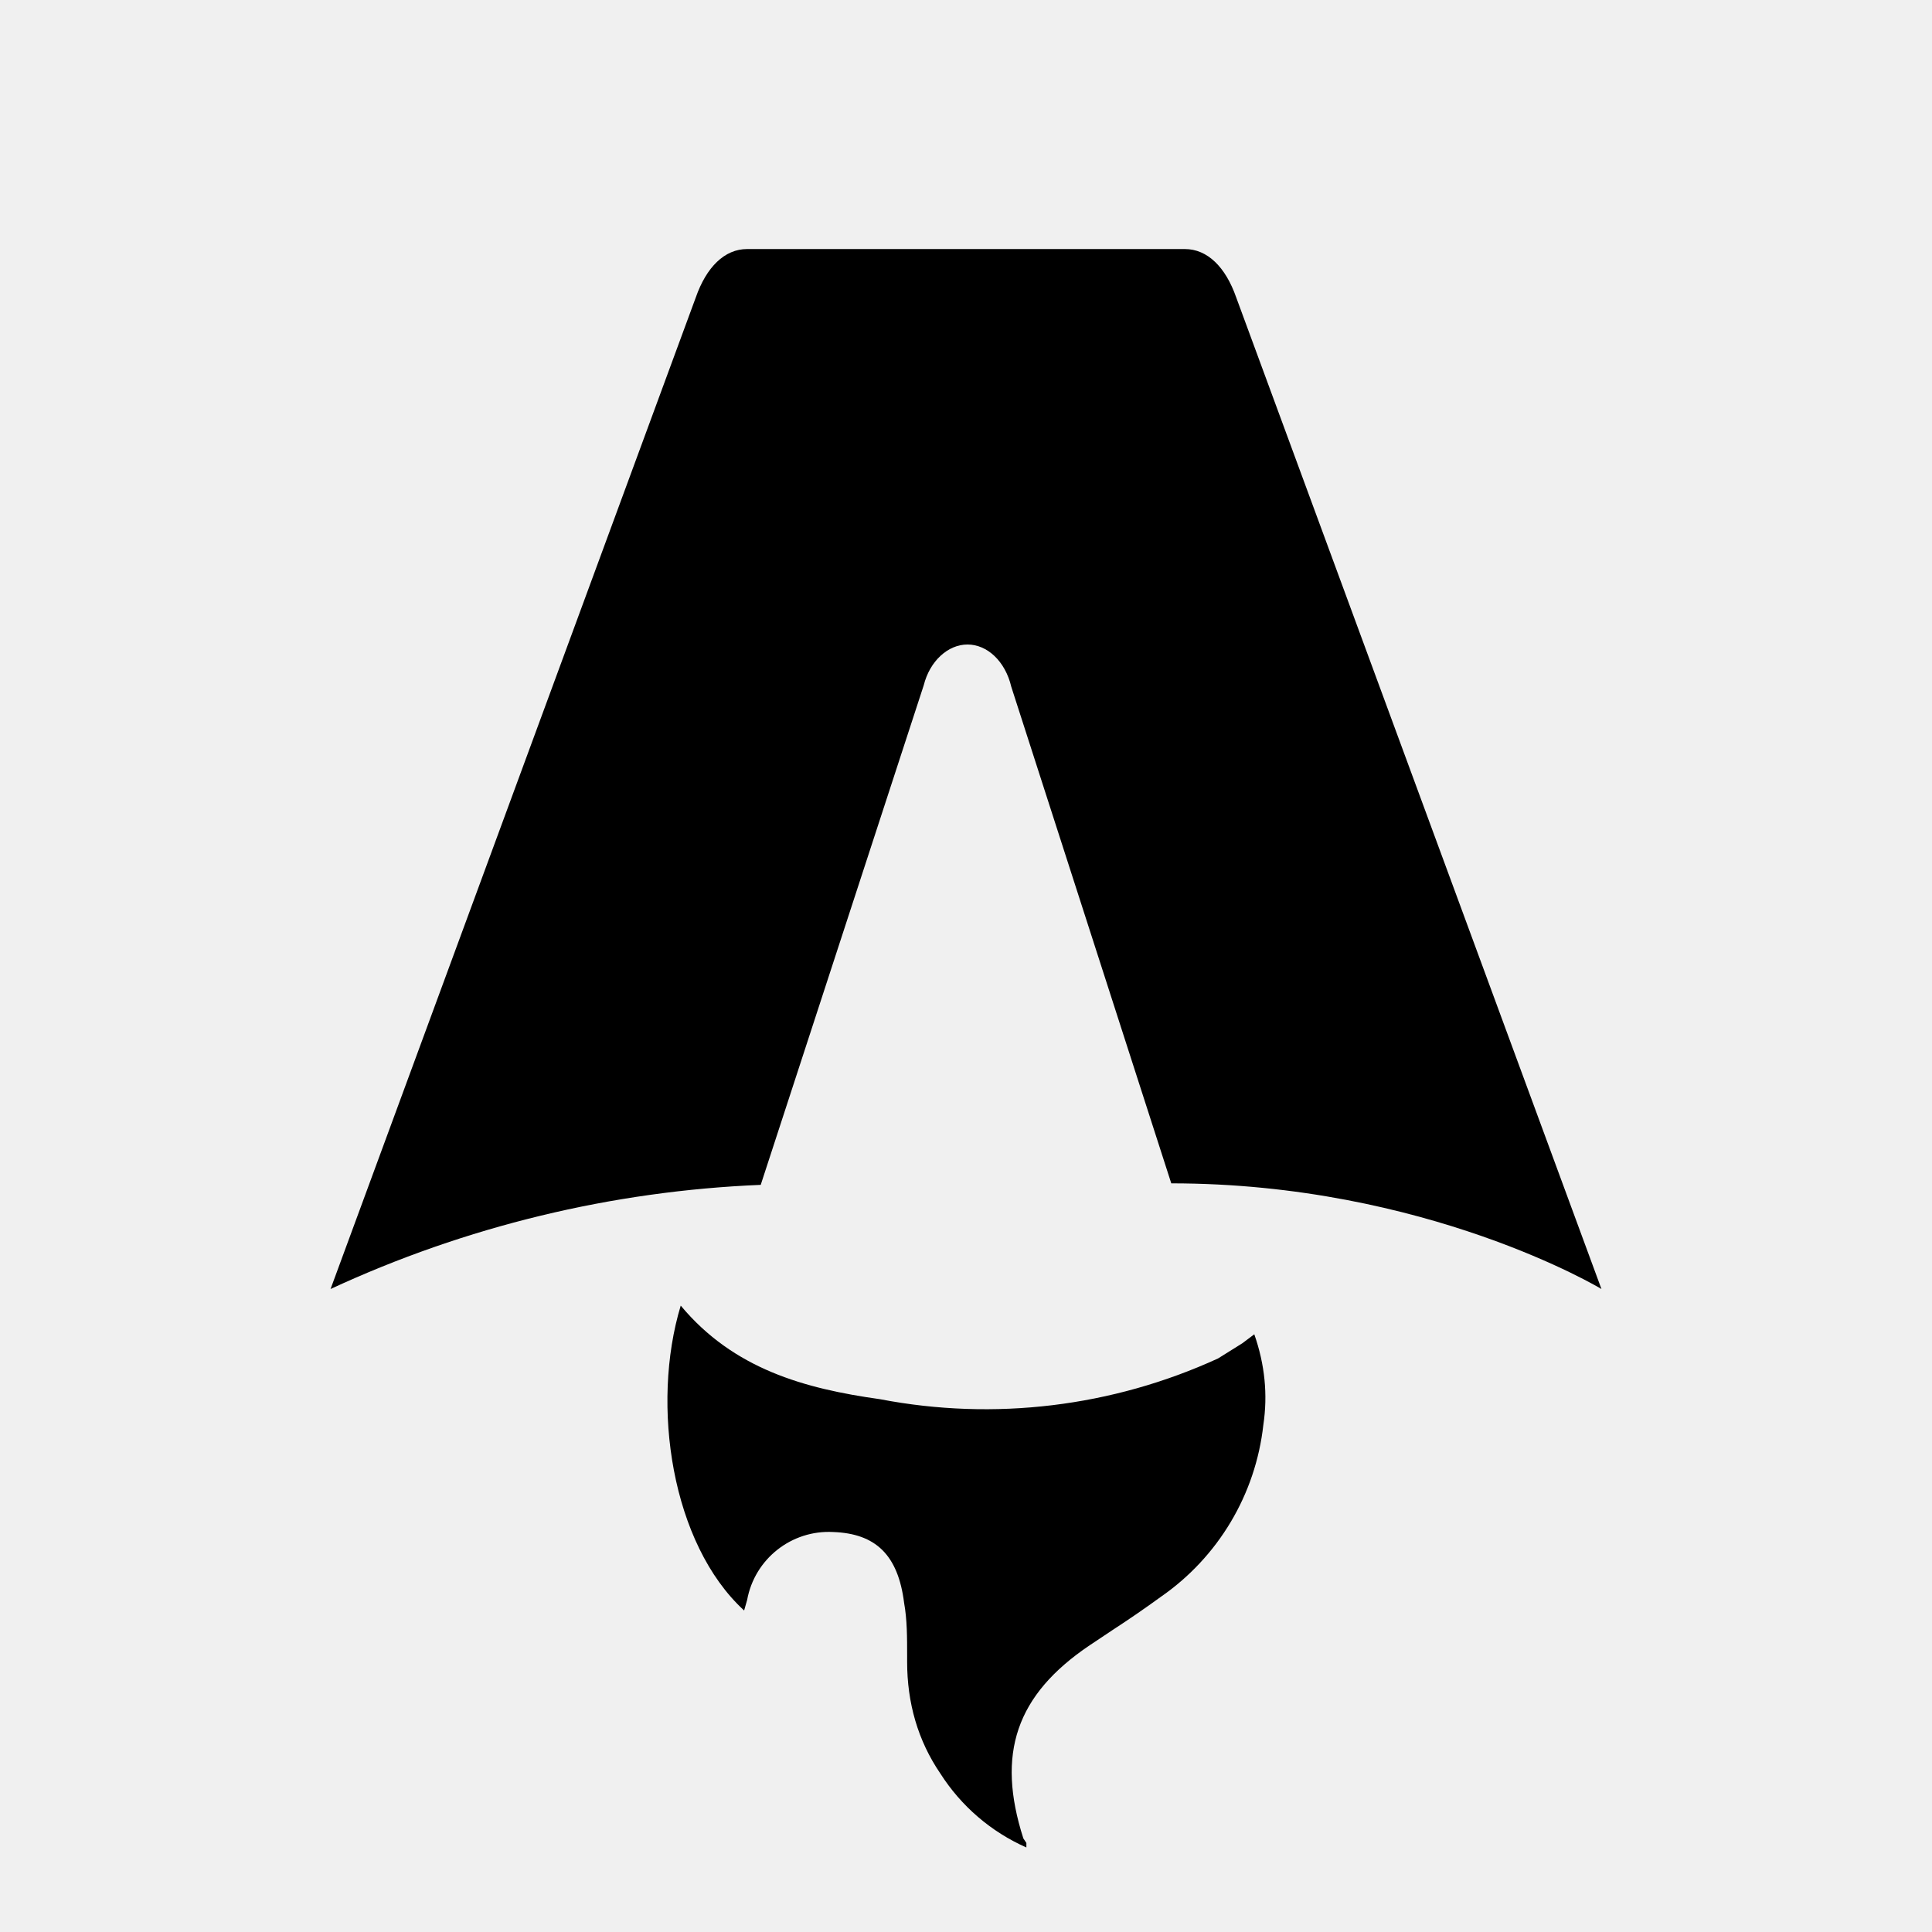
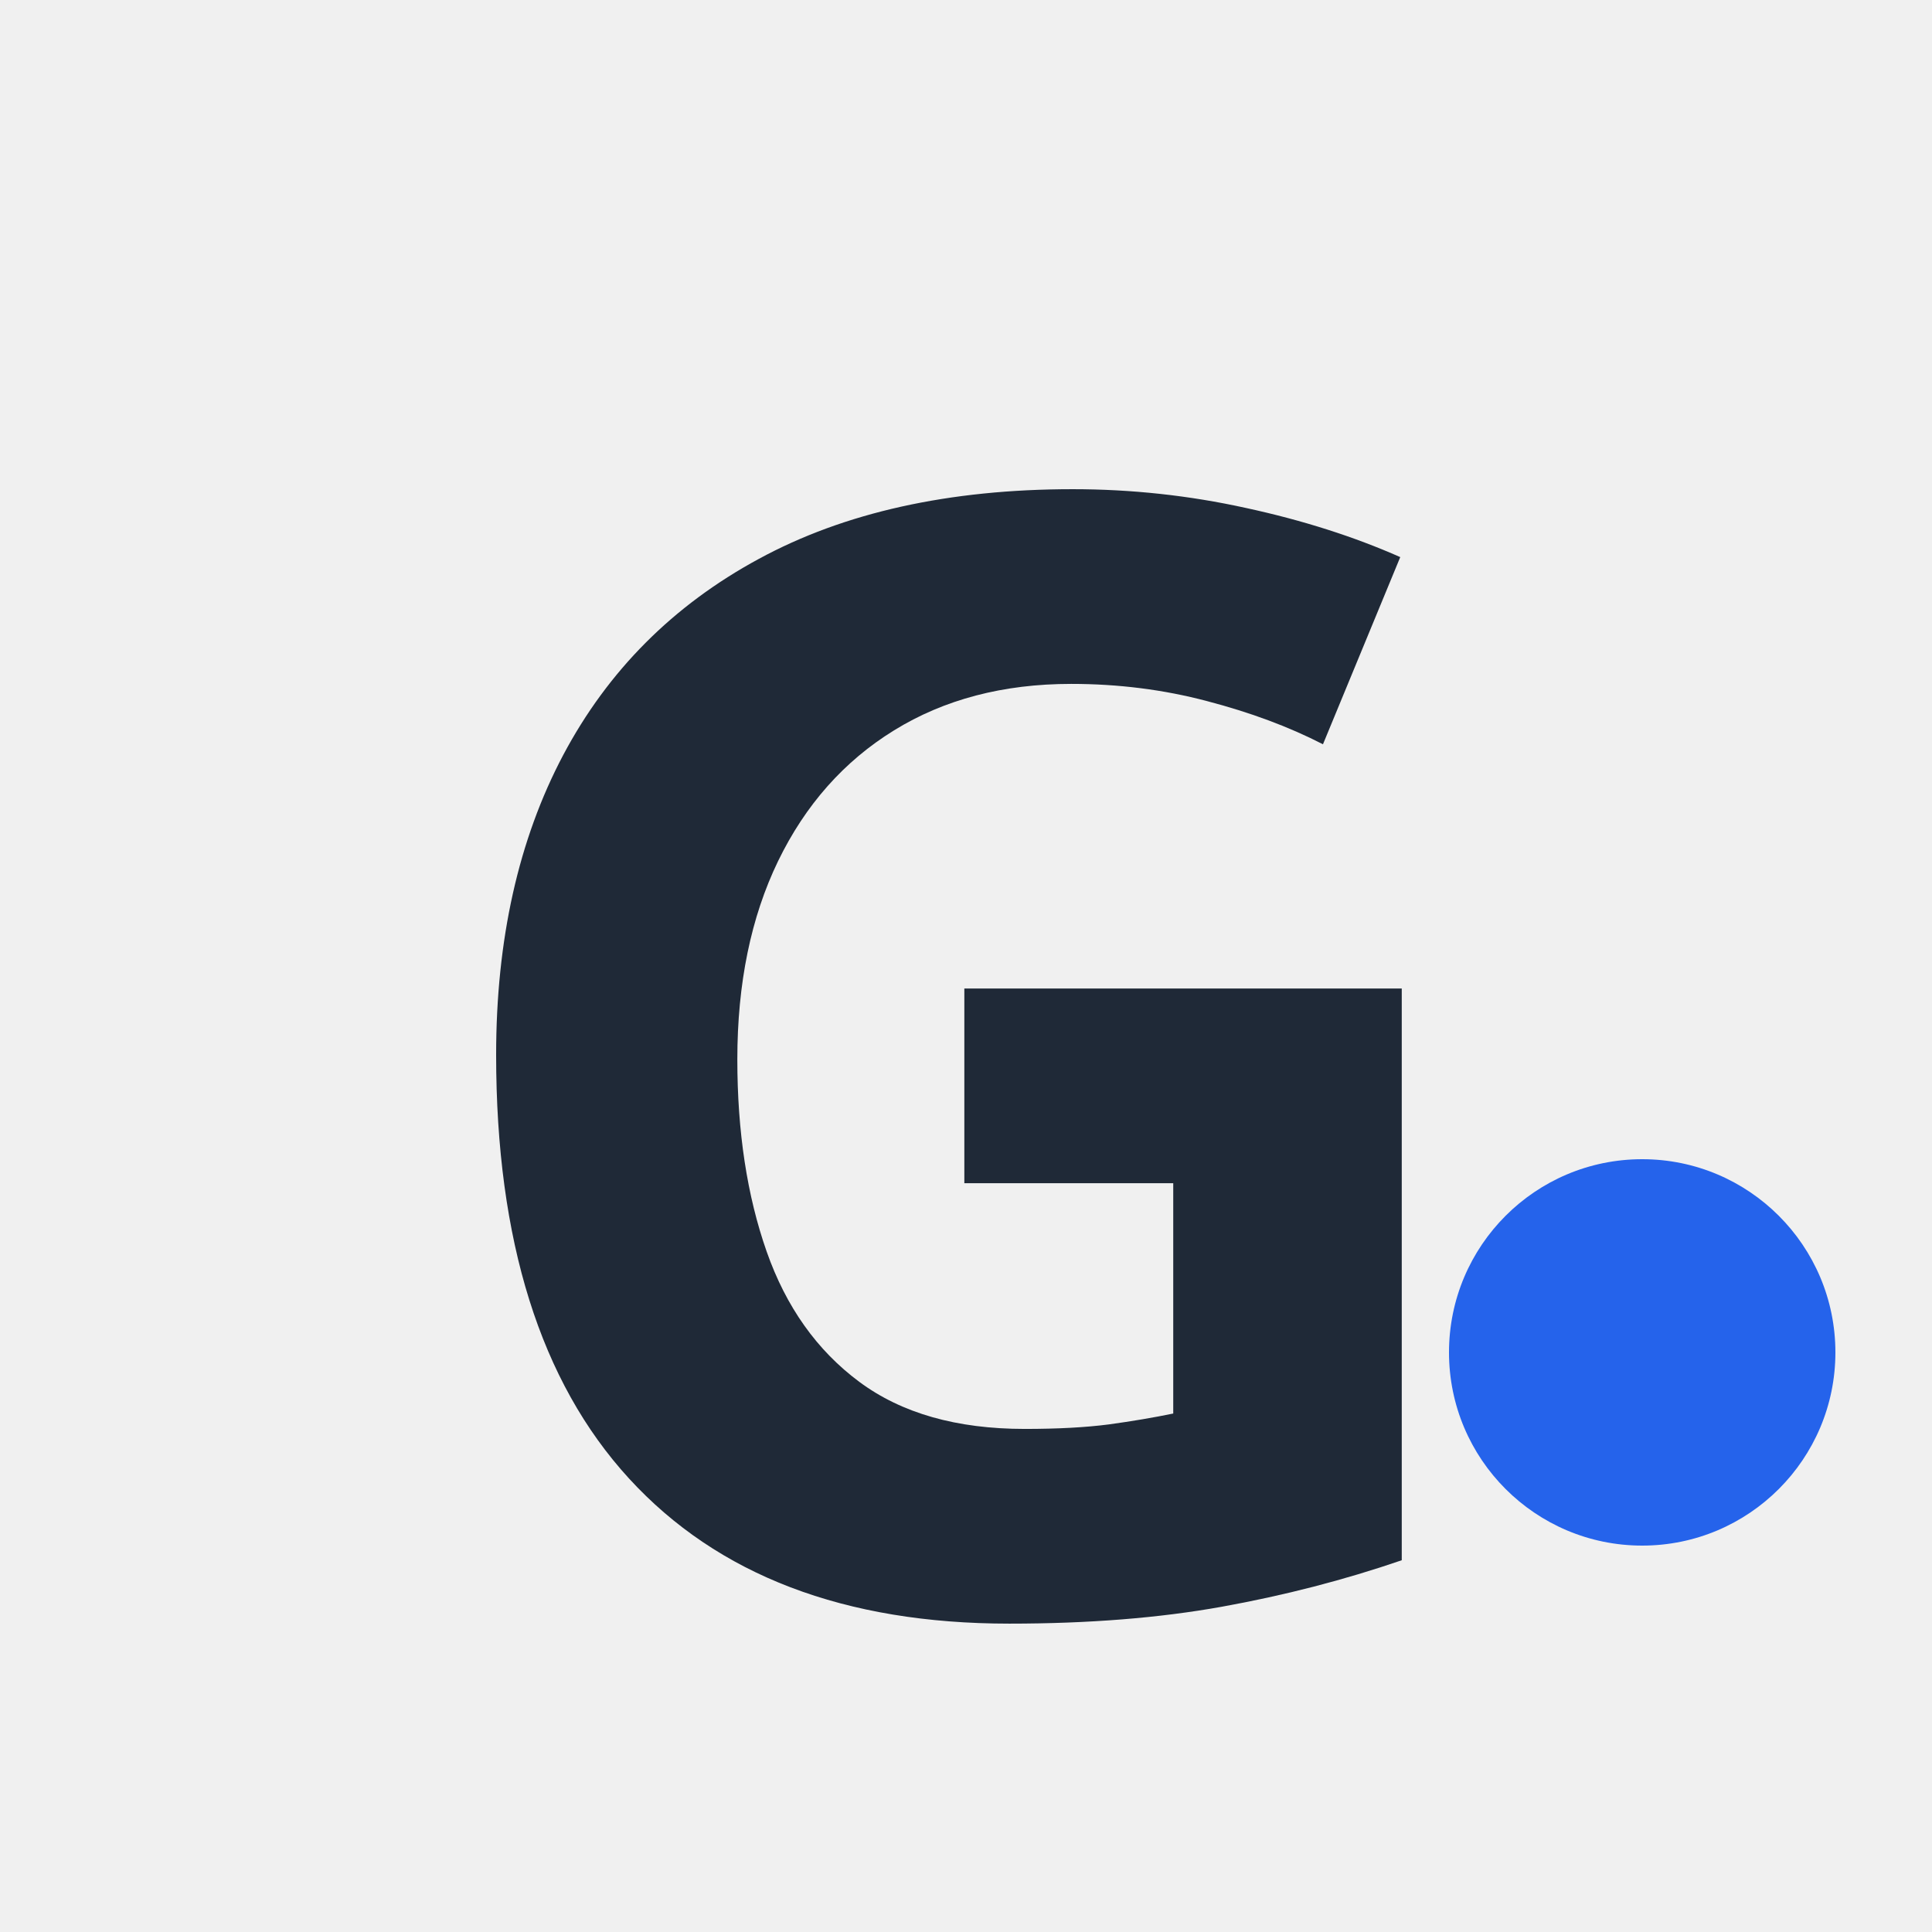
- <svg xmlns="http://www.w3.org/2000/svg" fill="none" viewBox="0 0 128 128">
-   <path d="M50.4 78.5a75.1 75.1 0 0 0-28.5 6.9l24.2-65.7c.7-2 1.9-3.2 3.4-3.2h29c1.5 0 2.7 1.2 3.4 3.2l24.2 65.7s-11.6-7-28.5-7L67 45.5c-.4-1.7-1.6-2.8-2.9-2.8-1.3 0-2.5 1.1-2.9 2.7L50.4 78.5Zm-1.1 28.2Zm-4.2-20.2c-2 6.6-.6 15.8 4.2 20.2a17.5 17.5 0 0 1 .2-.7 5.5 5.5 0 0 1 5.7-4.5c2.8.1 4.3 1.5 4.7 4.7.2 1.1.2 2.3.2 3.5v.4c0 2.7.7 5.2 2.2 7.4a13 13 0 0 0 5.7 4.9v-.3l-.2-.3c-1.8-5.6-.5-9.5 4.4-12.8l1.5-1a73 73 0 0 0 3.2-2.2 16 16 0 0 0 6.8-11.4c.3-2 .1-4-.6-6l-.8.6-1.6 1a37 37 0 0 1-22.4 2.7c-5-.7-9.7-2-13.2-6.2Z" />
-   <style>
-         path { fill: #000; }
-         @media (prefers-color-scheme: dark) {
-             path { fill: #FFF; }
-         }
-     </style>
+ <svg xmlns="http://www.w3.org/2000/svg" viewBox="0 0 100 100">
+   <text x="50%" y="55%" dominant-baseline="middle" text-anchor="middle" font-family="sans-serif" font-weight="bold" font-size="80" fill="#1f2937">G</text>
+   <circle cx="85" cy="70" r="10" fill="#2563eb" />
</svg>
